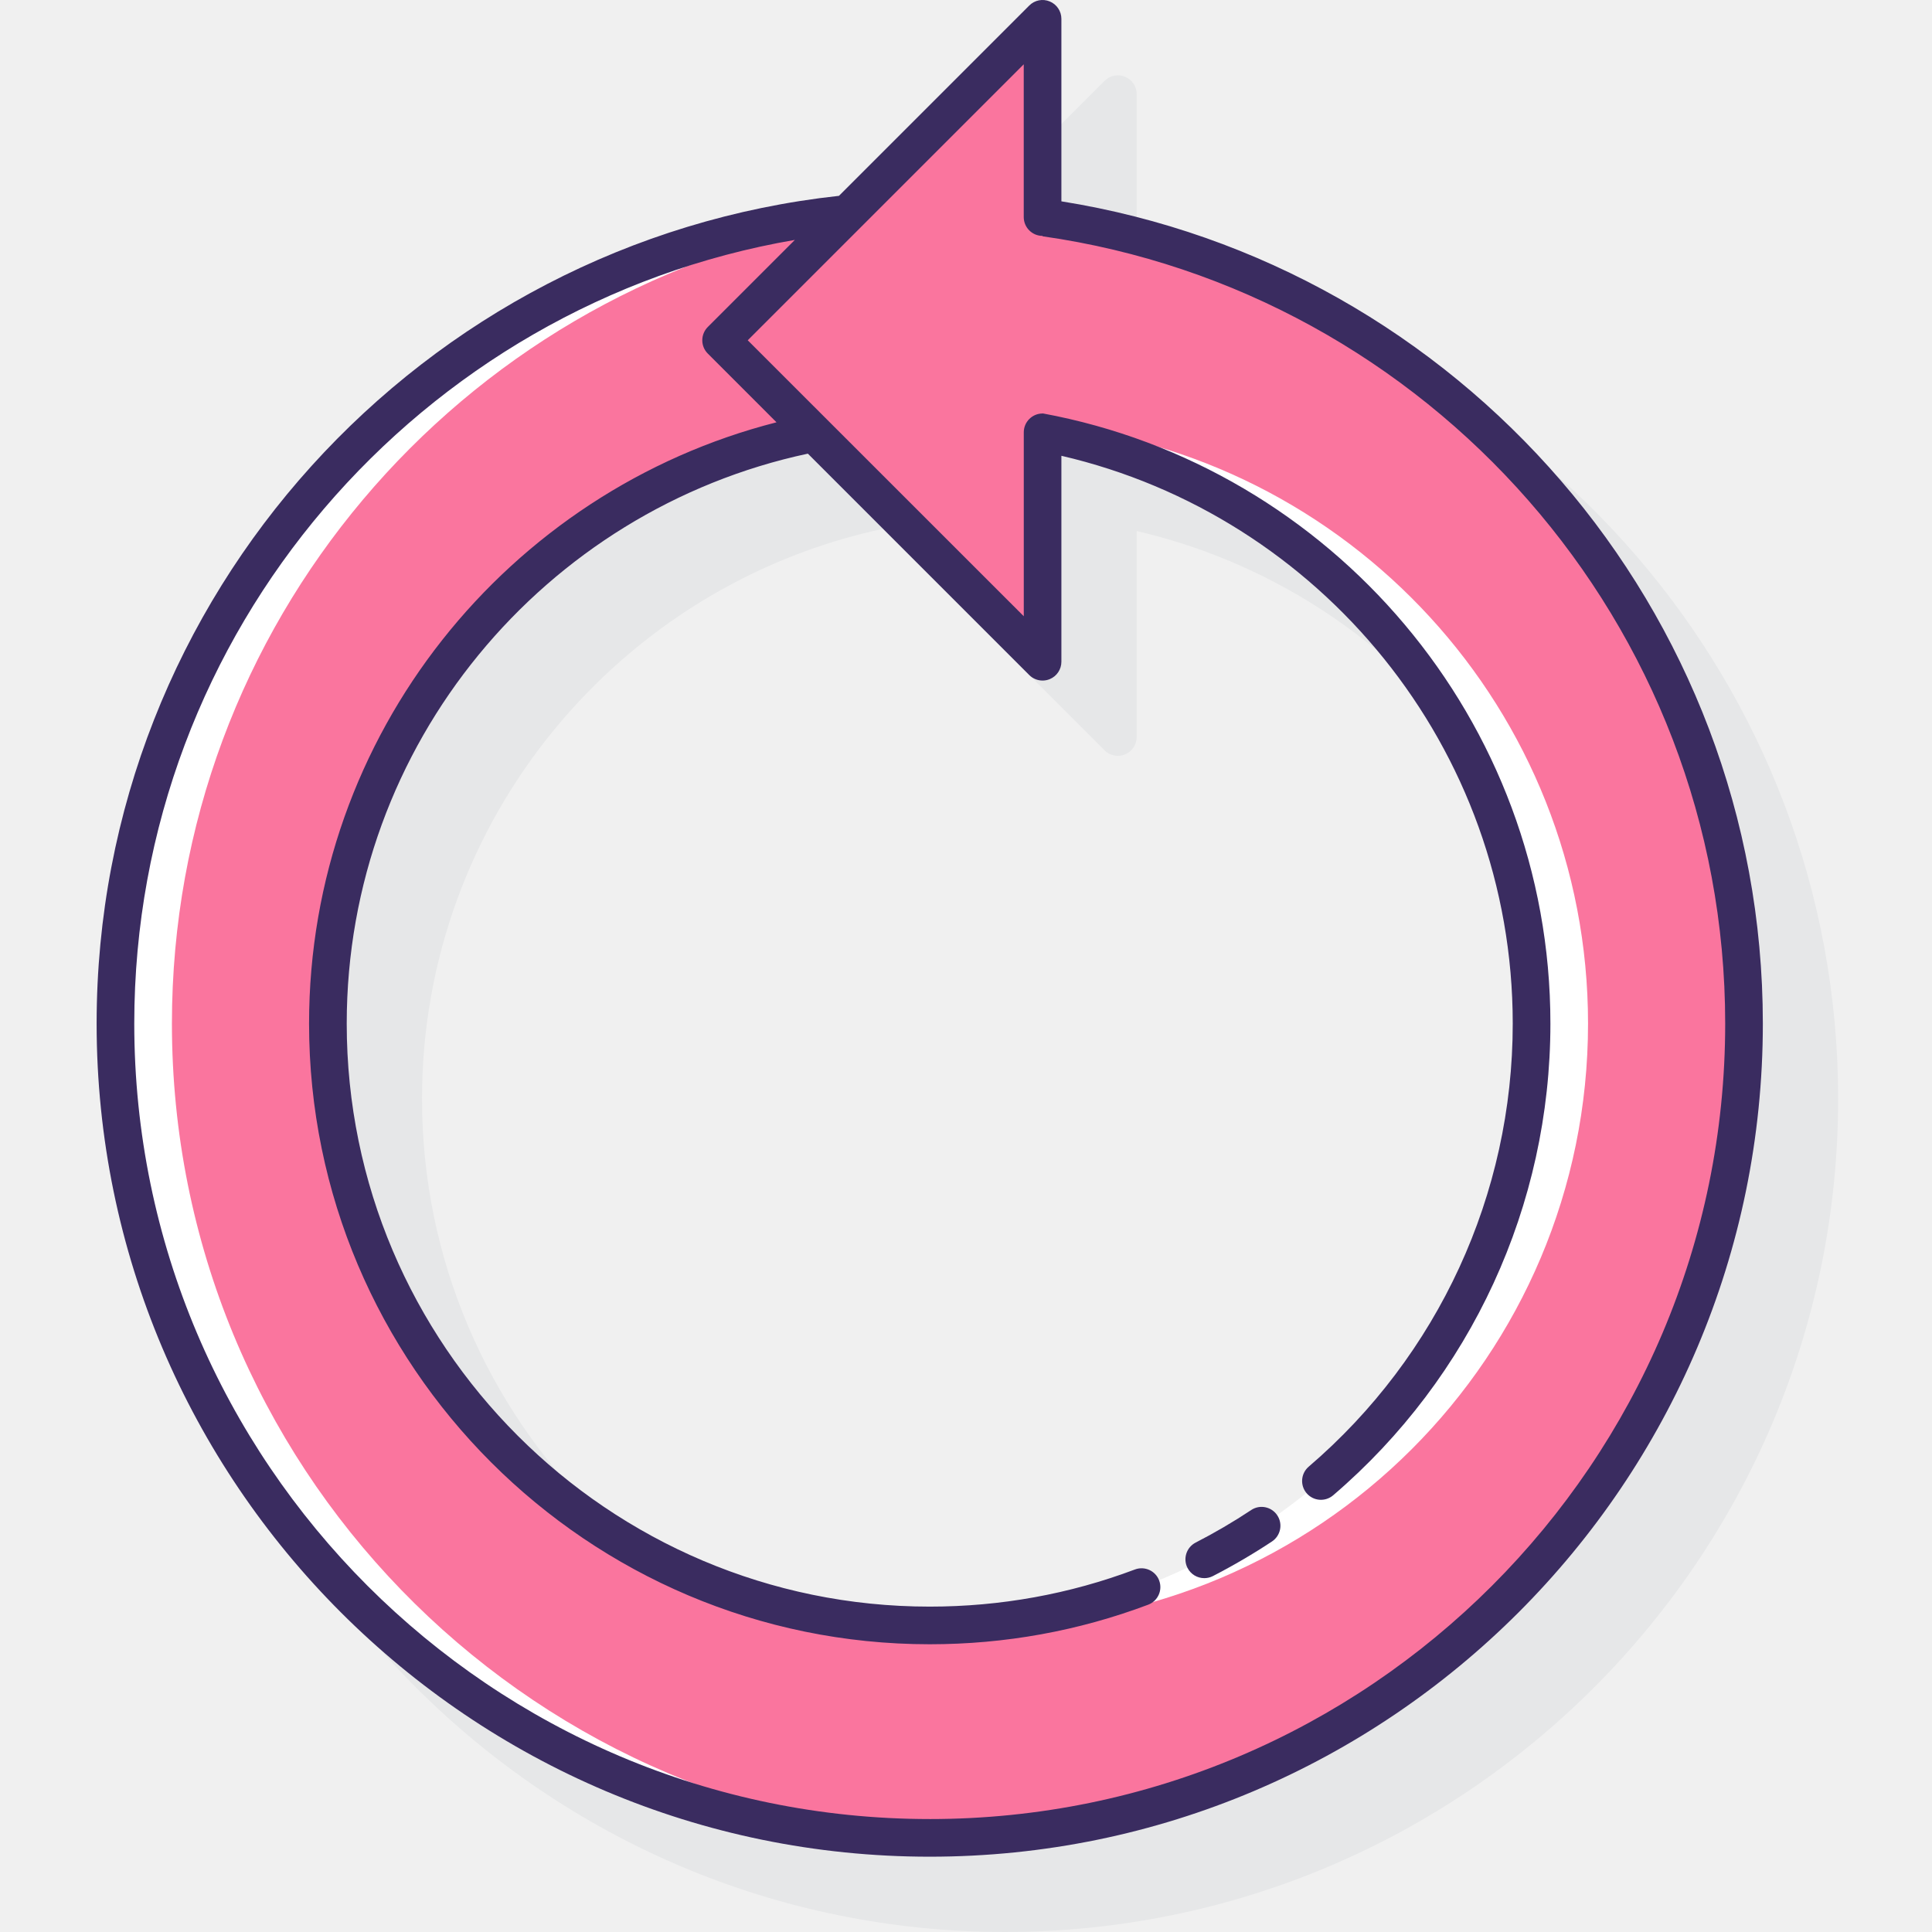
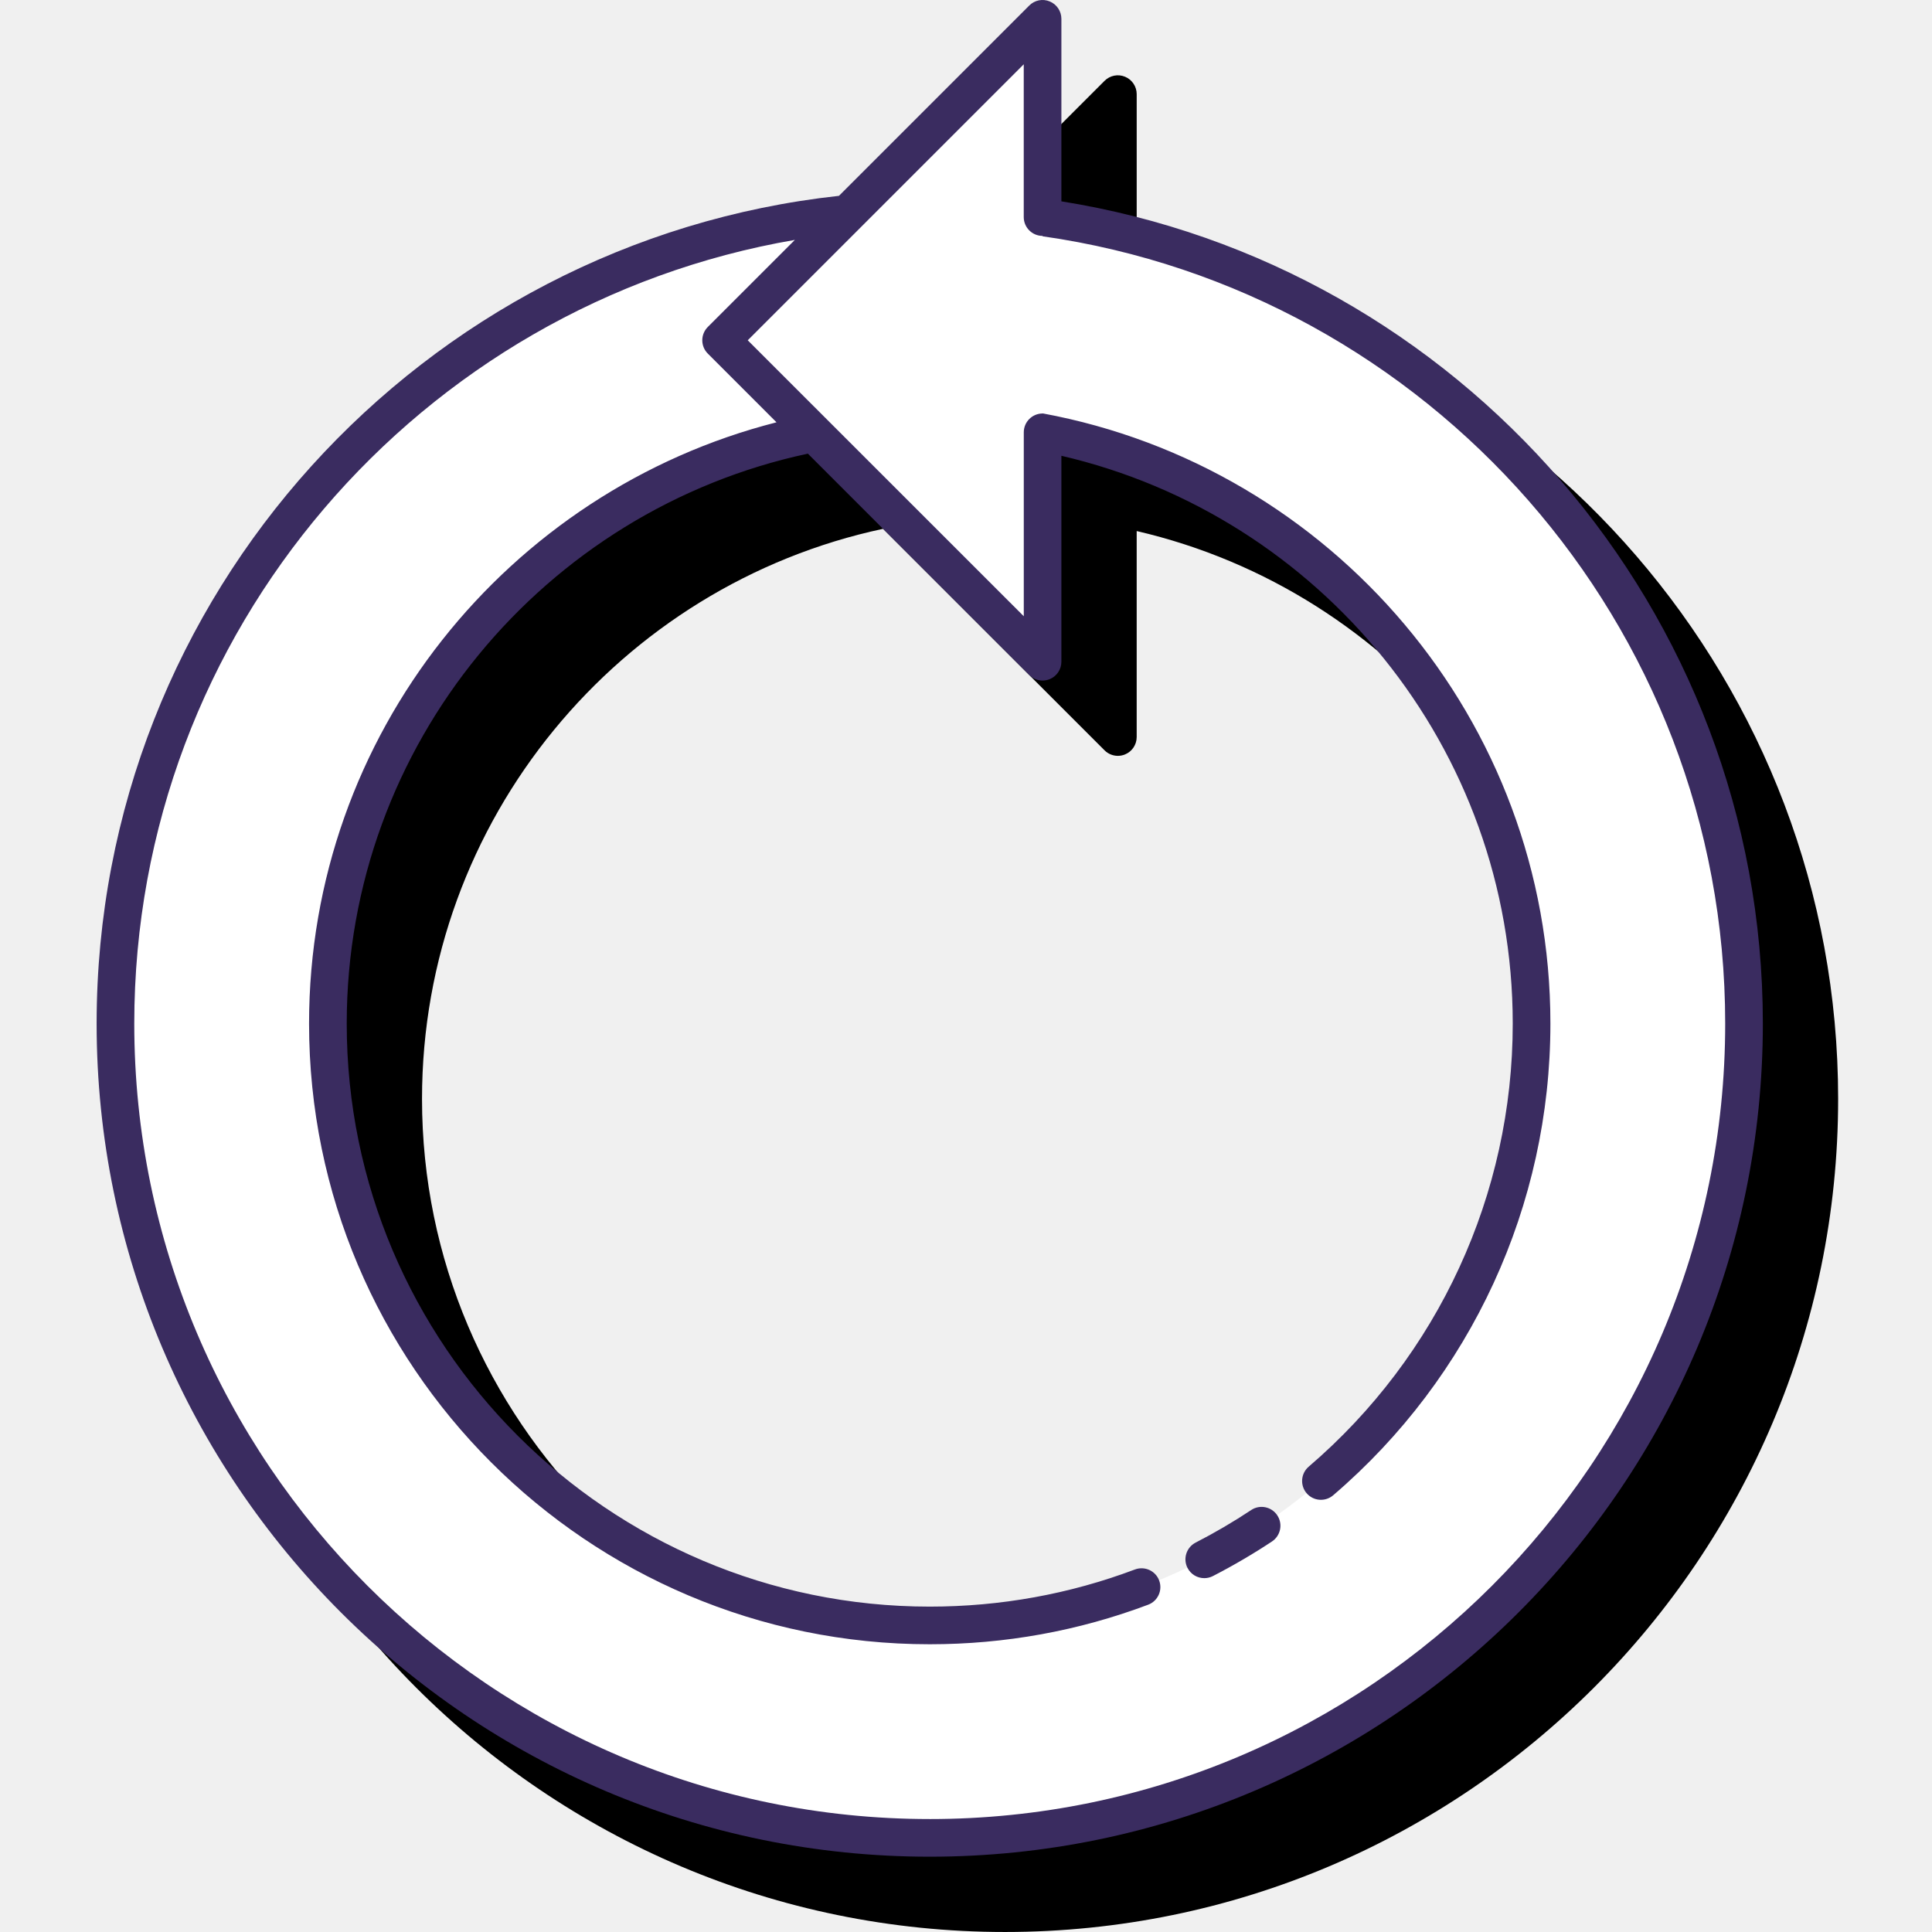
<svg xmlns="http://www.w3.org/2000/svg" height="410pt" viewBox="-20 0 410 410.529" width="410pt">
-   <path d="m221.27 58.711v-38.707c0-1.613-.977-3.078-2.469-3.695-1.5-.629-3.219-.277-4.359.867l-40.359 40.363c-88.609 9.605-157.816 84.844-157.816 175.961 0 97.613 79.414 177.027 177.027 177.027s177.027-79.414 177.027-177.027c0-88.09-64.688-161.34-149.051-174.789zm-27.977 298.676c-68.309 0-123.883-55.578-123.883-123.887 0-59.418 42.059-109.184 97.961-121.129l47.07 47.066c.762.766 1.789 1.172 2.828 1.172.516 0 1.035-.098 1.531-.305 1.496-.617 2.469-2.078 2.469-3.695v-43.766c54.871 12.723 95.906 61.973 95.906 120.656 0 68.312-55.574 123.887-123.883 123.887zm0 0" fill="#e6e7e8" />
+   <path d="m221.27 58.711v-38.707c0-1.613-.977-3.078-2.469-3.695-1.5-.629-3.219-.277-4.359.867l-40.359 40.363c-88.609 9.605-157.816 84.844-157.816 175.961 0 97.613 79.414 177.027 177.027 177.027s177.027-79.414 177.027-177.027c0-88.09-64.688-161.34-149.051-174.789zm-27.977 298.676c-68.309 0-123.883-55.578-123.883-123.887 0-59.418 42.059-109.184 97.961-121.129l47.07 47.066c.762.766 1.789 1.172 2.828 1.172.516 0 1.035-.098 1.531-.305 1.496-.617 2.469-2.078 2.469-3.695v-43.766c54.871 12.723 95.906 61.973 95.906 120.656 0 68.312-55.574 123.887-123.883 123.887zm0 0" />
  <path d="m201.27 46.168v-42.168l-41.34 41.344c-87.41 8.711-155.664 82.461-155.664 172.16 0 95.562 77.469 173.027 173.027 173.027 95.559 0 173.027-77.465 173.027-173.027 0-87.418-64.844-159.66-149.051-171.336zm-23.977 299.219c-70.629 0-127.883-57.258-127.883-127.887 0-62.203 44.418-114.012 103.262-125.492l48.598 48.602v-48.711c59.16 11.227 103.906 63.176 103.906 125.602 0 70.629-57.254 127.887-127.883 127.887zm0 0" fill="#fff" />
-   <path d="m201.27 46.191v-42.191l-43.363 43.371c-80.574 14.762-141.641 85.293-141.641 170.129 0 93.551 74.25 169.711 167.027 172.879 92.777-3.168 167.027-79.328 167.027-172.879 0-87.414-64.844-159.629-149.051-171.309zm-11.977 299.195c-2.012 0-4.012-.062-6-.152-1.988.09-3.988.152-6 .152-70.629 0-127.883-57.258-127.883-127.887 0-62.203 44.418-114.012 103.262-125.492l48.598 48.602v-50.414c65.008 6.043 115.906 60.723 115.906 127.309 0 70.625-57.254 127.883-127.883 127.883zm0 0" fill="#fa759e" />
+   <path d="m201.27 46.191v-42.191l-43.363 43.371c-80.574 14.762-141.641 85.293-141.641 170.129 0 93.551 74.25 169.711 167.027 172.879 92.777-3.168 167.027-79.328 167.027-172.879 0-87.414-64.844-159.629-149.051-171.309zm-11.977 299.195c-2.012 0-4.012-.062-6-.152-1.988.09-3.988.152-6 .152-70.629 0-127.883-57.258-127.883-127.887 0-62.203 44.418-114.012 103.262-125.492l48.598 48.602v-50.414c65.008 6.043 115.906 60.723 115.906 127.309 0 70.625-57.254 127.883-127.883 127.883zm0 0" fill="white" />
  <g fill="#3a2c60">
    <path d="m245.605 320.863c-3.785 2.512-7.758 4.84-11.805 6.918-1.965 1.012-2.738 3.422-1.73 5.387.711 1.383 2.105 2.172 3.562 2.172.617 0 1.238-.137 1.824-.438 4.309-2.219 8.535-4.691 12.566-7.359 1.84-1.227 2.344-3.707 1.125-5.547-1.223-1.848-3.703-2.355-5.543-1.133zm0 0" />
    <path d="m205.27 42.781v-38.777c0-1.613-.977-3.078-2.469-3.695-1.5-.629-3.219-.281-4.359.867l-40.441 40.438c-88.559 9.652-157.734 84.801-157.734 175.887 0 97.613 79.414 177.027 177.027 177.027s177.027-79.414 177.027-177.027c0-88.082-64.699-161.258-149.051-174.719zm-27.977 343.746c-93.199 0-169.027-75.82-169.027-169.027 0-83.43 60.777-152.867 140.371-166.523l-18.5 18.5c-.754.754-1.172 1.766-1.172 2.828 0 1.066.418 2.082 1.172 2.828l14.598 14.602c-57.023 14.535-99.328 66.285-99.328 127.766 0 72.723 59.164 131.887 131.883 131.887 15.984 0 31.598-2.828 46.418-8.406 2.07-.773 3.113-3.082 2.336-5.148-.773-2.07-3.094-3.109-5.148-2.336-13.914 5.238-28.586 7.891-43.602 7.891-68.309 0-123.883-55.578-123.883-123.887 0-59.422 42.07-109.164 97.988-121.105l47.043 47.043c.762.766 1.789 1.172 2.828 1.172.516 0 1.035-.098 1.531-.305 1.496-.617 2.469-2.078 2.469-3.695v-43.762c54.871 12.723 95.906 61.969 95.906 120.652 0 36.246-15.805 70.562-43.359 94.152-1.676 1.438-1.871 3.961-.438 5.641 1.434 1.68 3.961 1.871 5.641.438 29.332-25.117 46.16-61.648 46.16-100.234 0-64.527-46.598-118.344-107.902-129.66v.023c-2.207 0-4 1.789-4 4v39.086l-58.656-58.641 58.648-58.645v32.465c0 2.211 1.793 4 4 4v.082c81.883 11.684 145.051 82.234 145.051 167.293 0 93.207-75.828 169.027-169.027 169.027zm0 0" />
  </g>
</svg>
